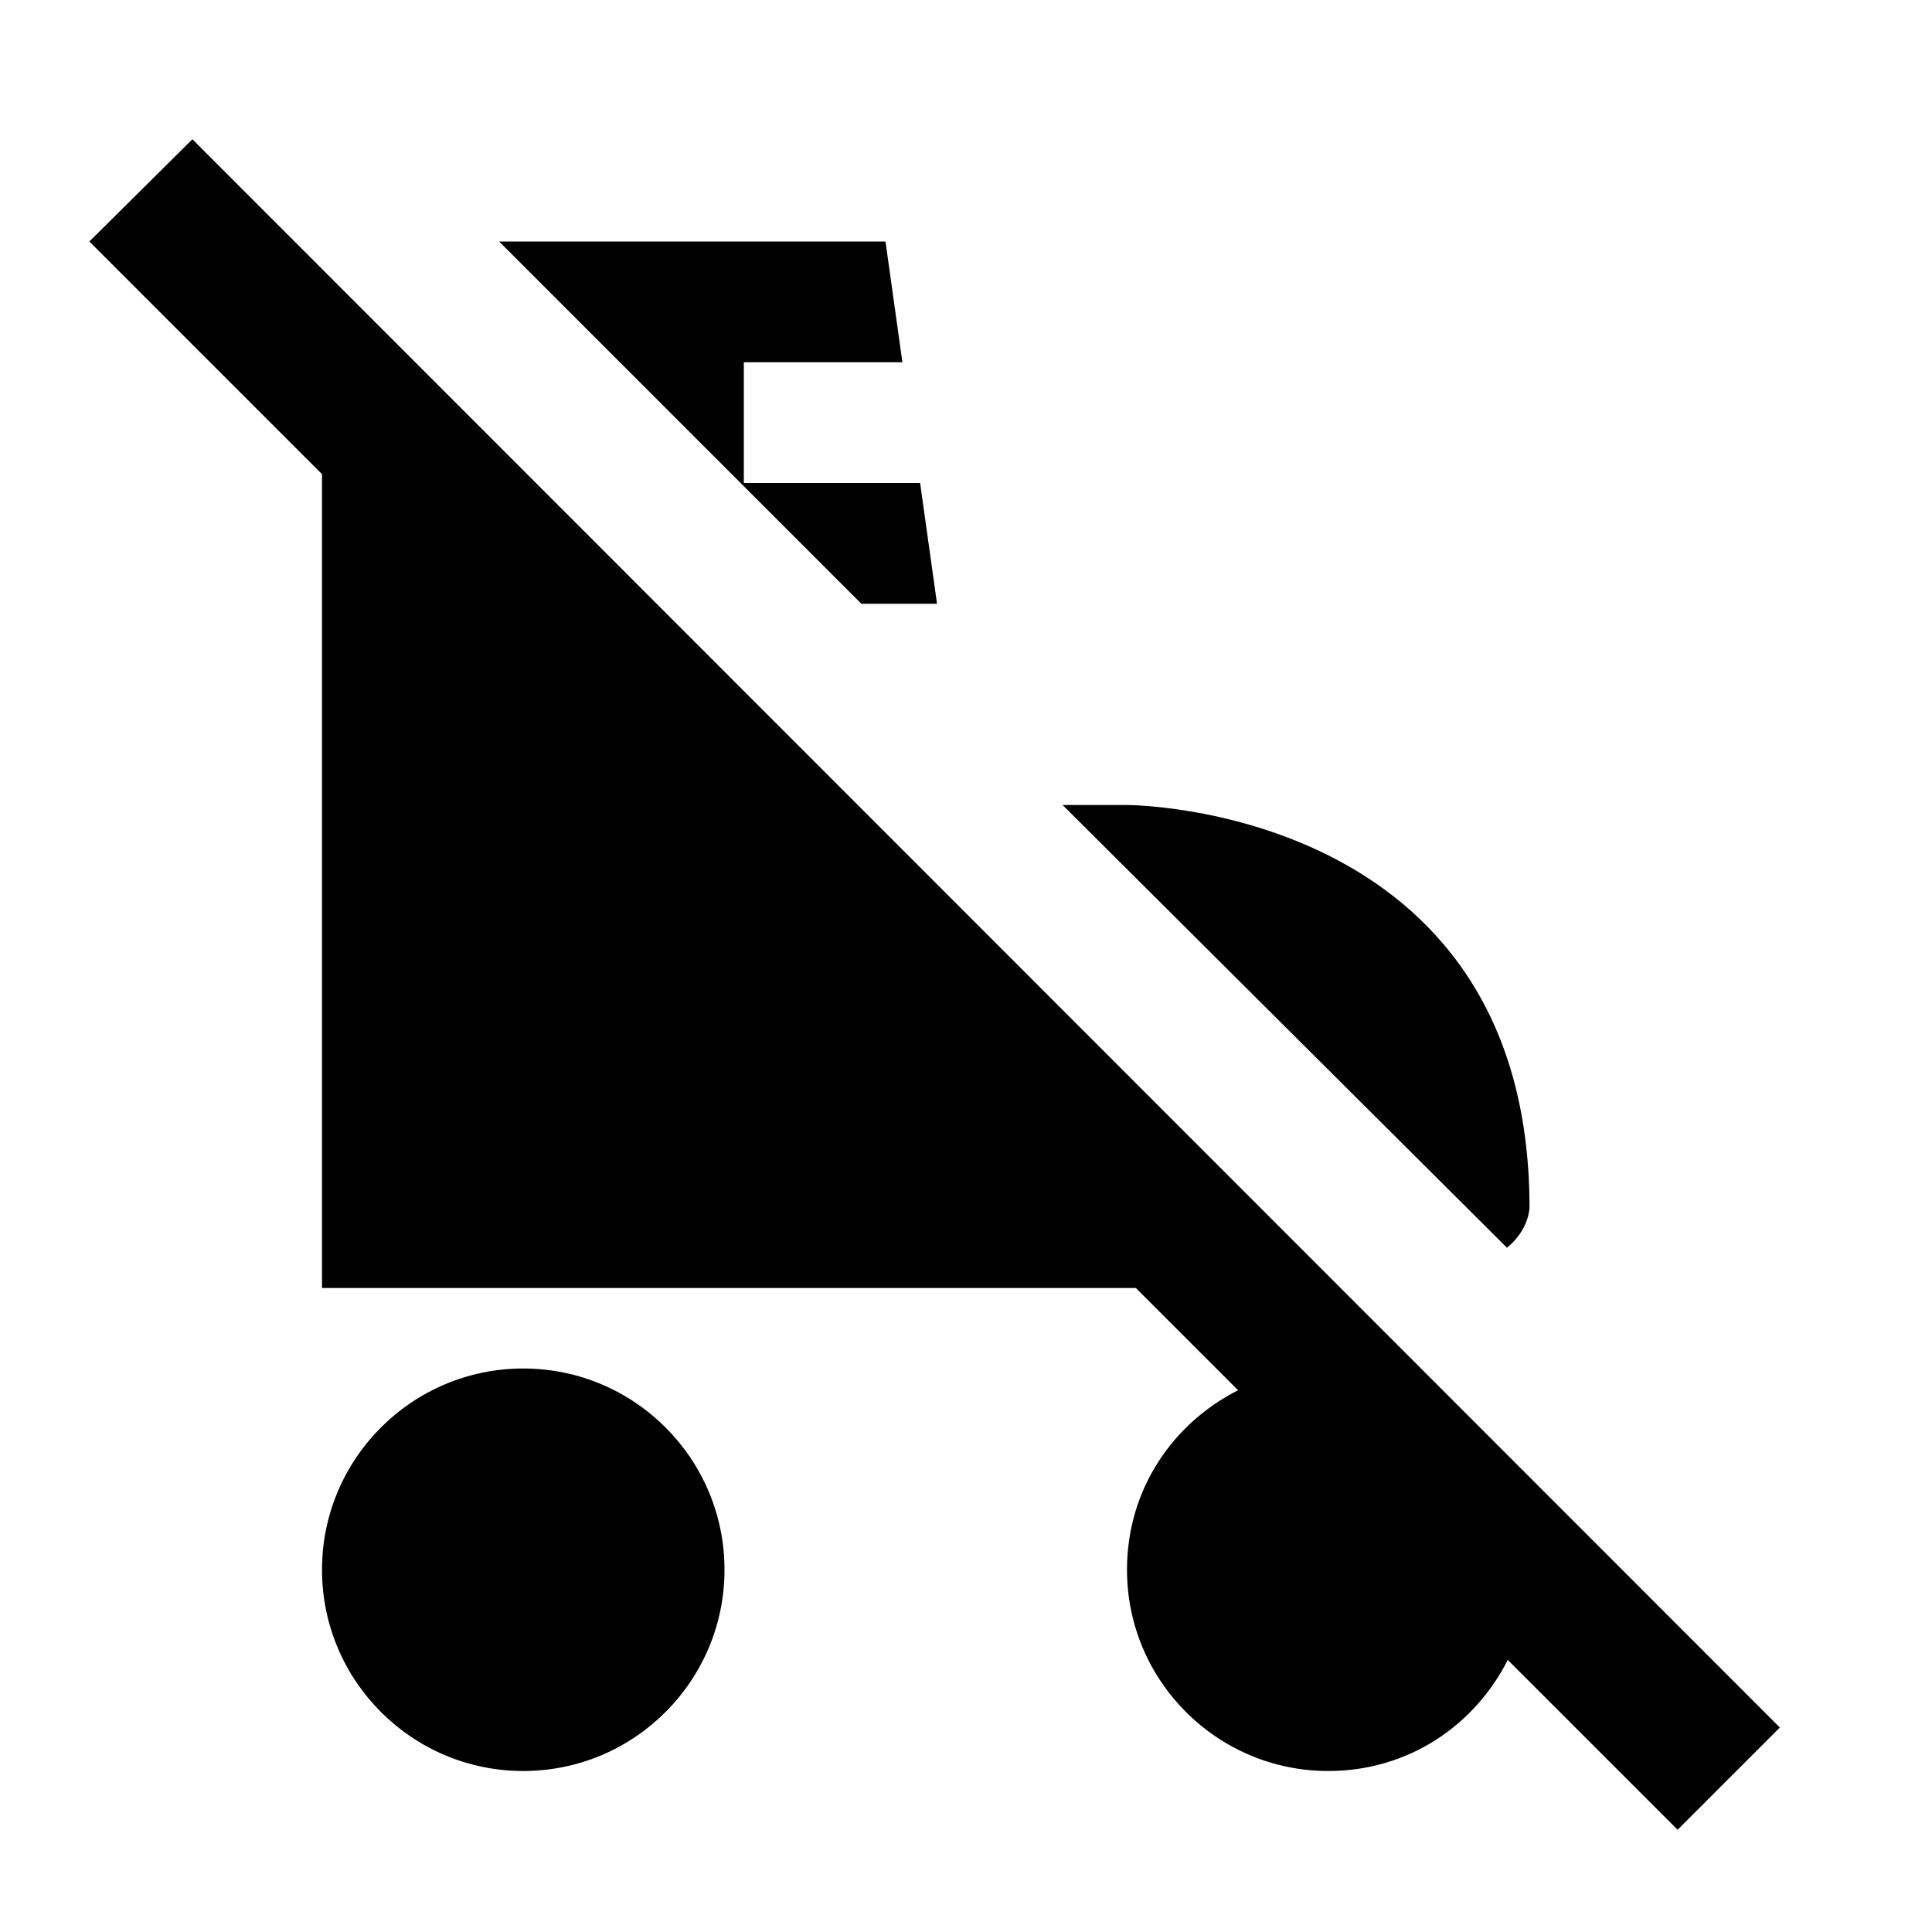
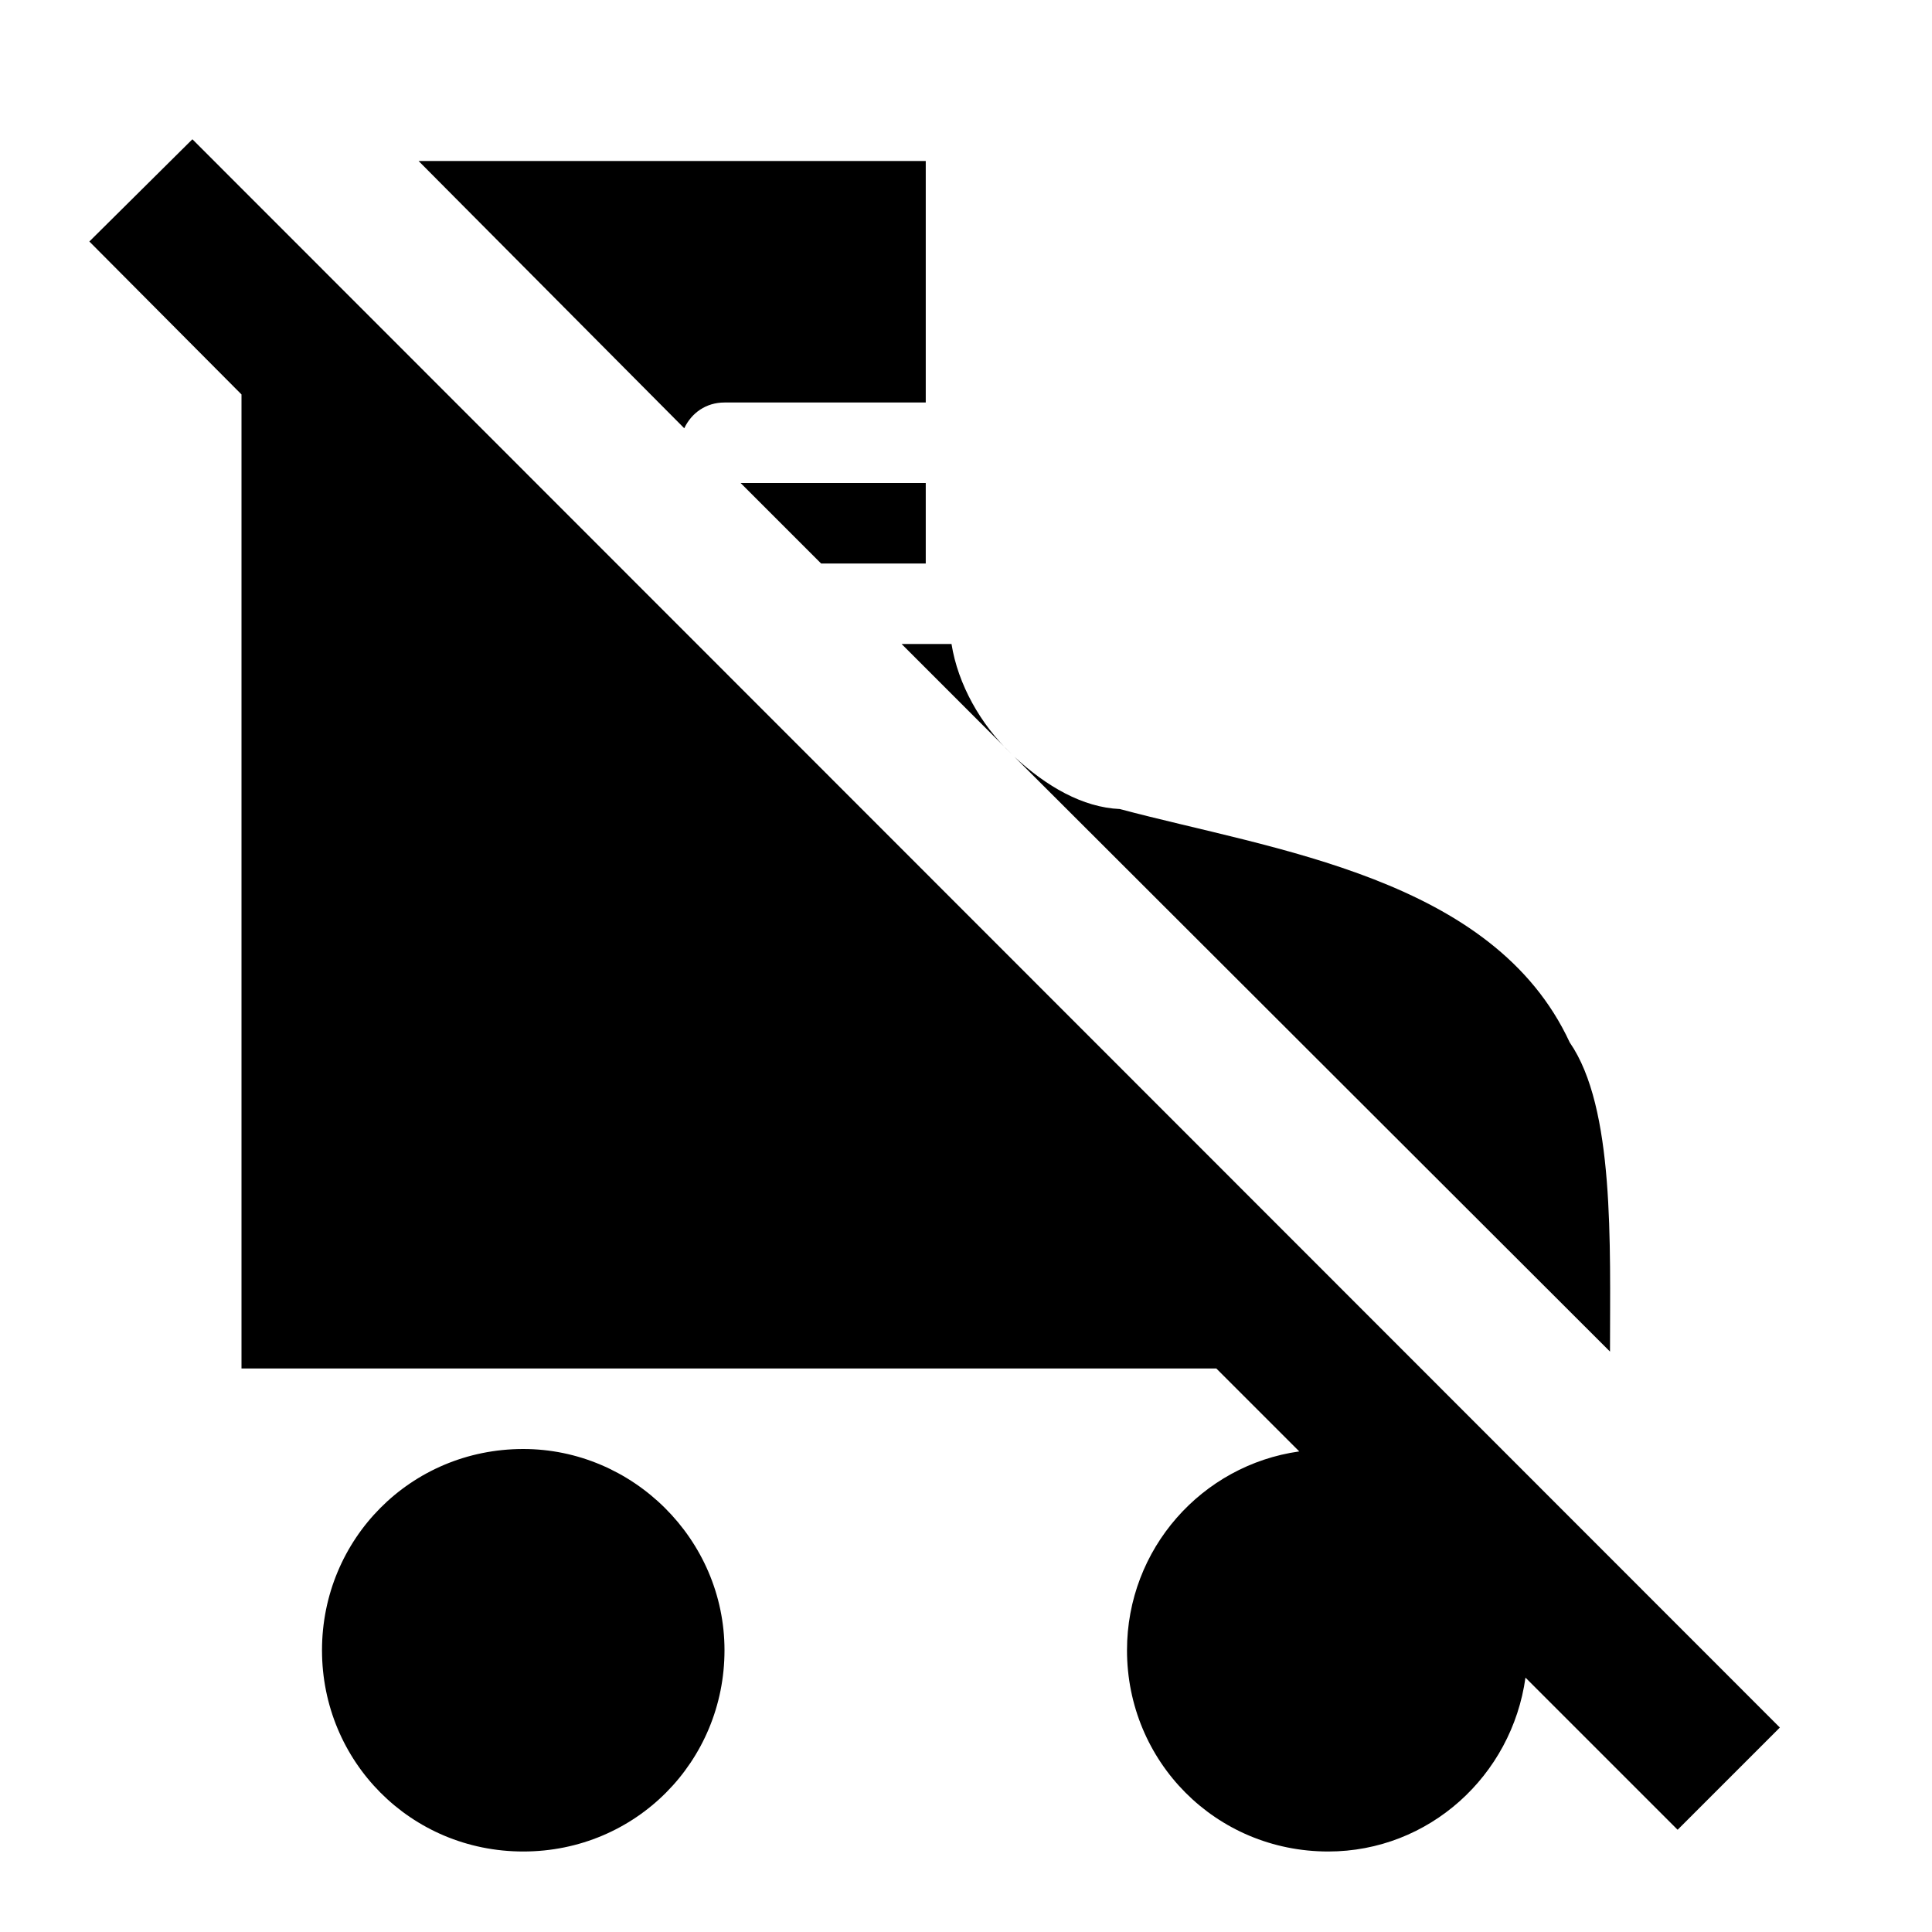
<svg xmlns="http://www.w3.org/2000/svg" width="24" height="24">
-   <path d="M20.84 22.73L18.73 20.62C18.32 21.43 17.5 22 16.5 22C15.12 22 14 20.88 14 19.5C14 18.5 14.57 17.68 15.38 17.27L14.11 16H4V5.89L1.11 3L2.39 1.73L22.11 21.46L20.84 22.73M19 15C19 10 14 10 14 10H13.2L18.72 15.5C19 15.27 19 15 19 15M11.64 7.5L11.43 6H9.24V4.5H11.21L11 3H6.2L10.7 7.5H11.64M6.5 17C5.12 17 4 18.12 4 19.5S5.12 22 6.5 22 9 20.88 9 19.5 7.88 17 6.5 17Z" />
+   <path d="M20.84 22.73L18.95 20.84C18.78 22.06 17.75 23 16.5 23C15.1 23 14 21.88 14 20.5C14 19.24 14.93 18.2 16.14 18.03L15.11 17H3V4.9L1.11 3L2.39 1.73L22.11 21.46L20.84 22.73M9 5H11.5V2H5.2L8.5 5.32C8.59 5.13 8.77 5 9 5M12.56 9.36C12.18 9 11.9 8.5 11.82 8H11.2L12.56 9.36M19.5 12.95C18.55 10.9 15.82 10.56 13.91 10.05C13.45 10.03 13 9.77 12.6 9.4L20 16.79C20 15.45 20.06 13.76 19.5 12.95M9.2 6L10.2 7H11.5V6H9.2M6.5 18C5.1 18 4 19.12 4 20.5C4 21.88 5.1 23 6.5 23S9 21.88 9 20.5C9 19.12 7.86 18 6.5 18Z" />
</svg>
